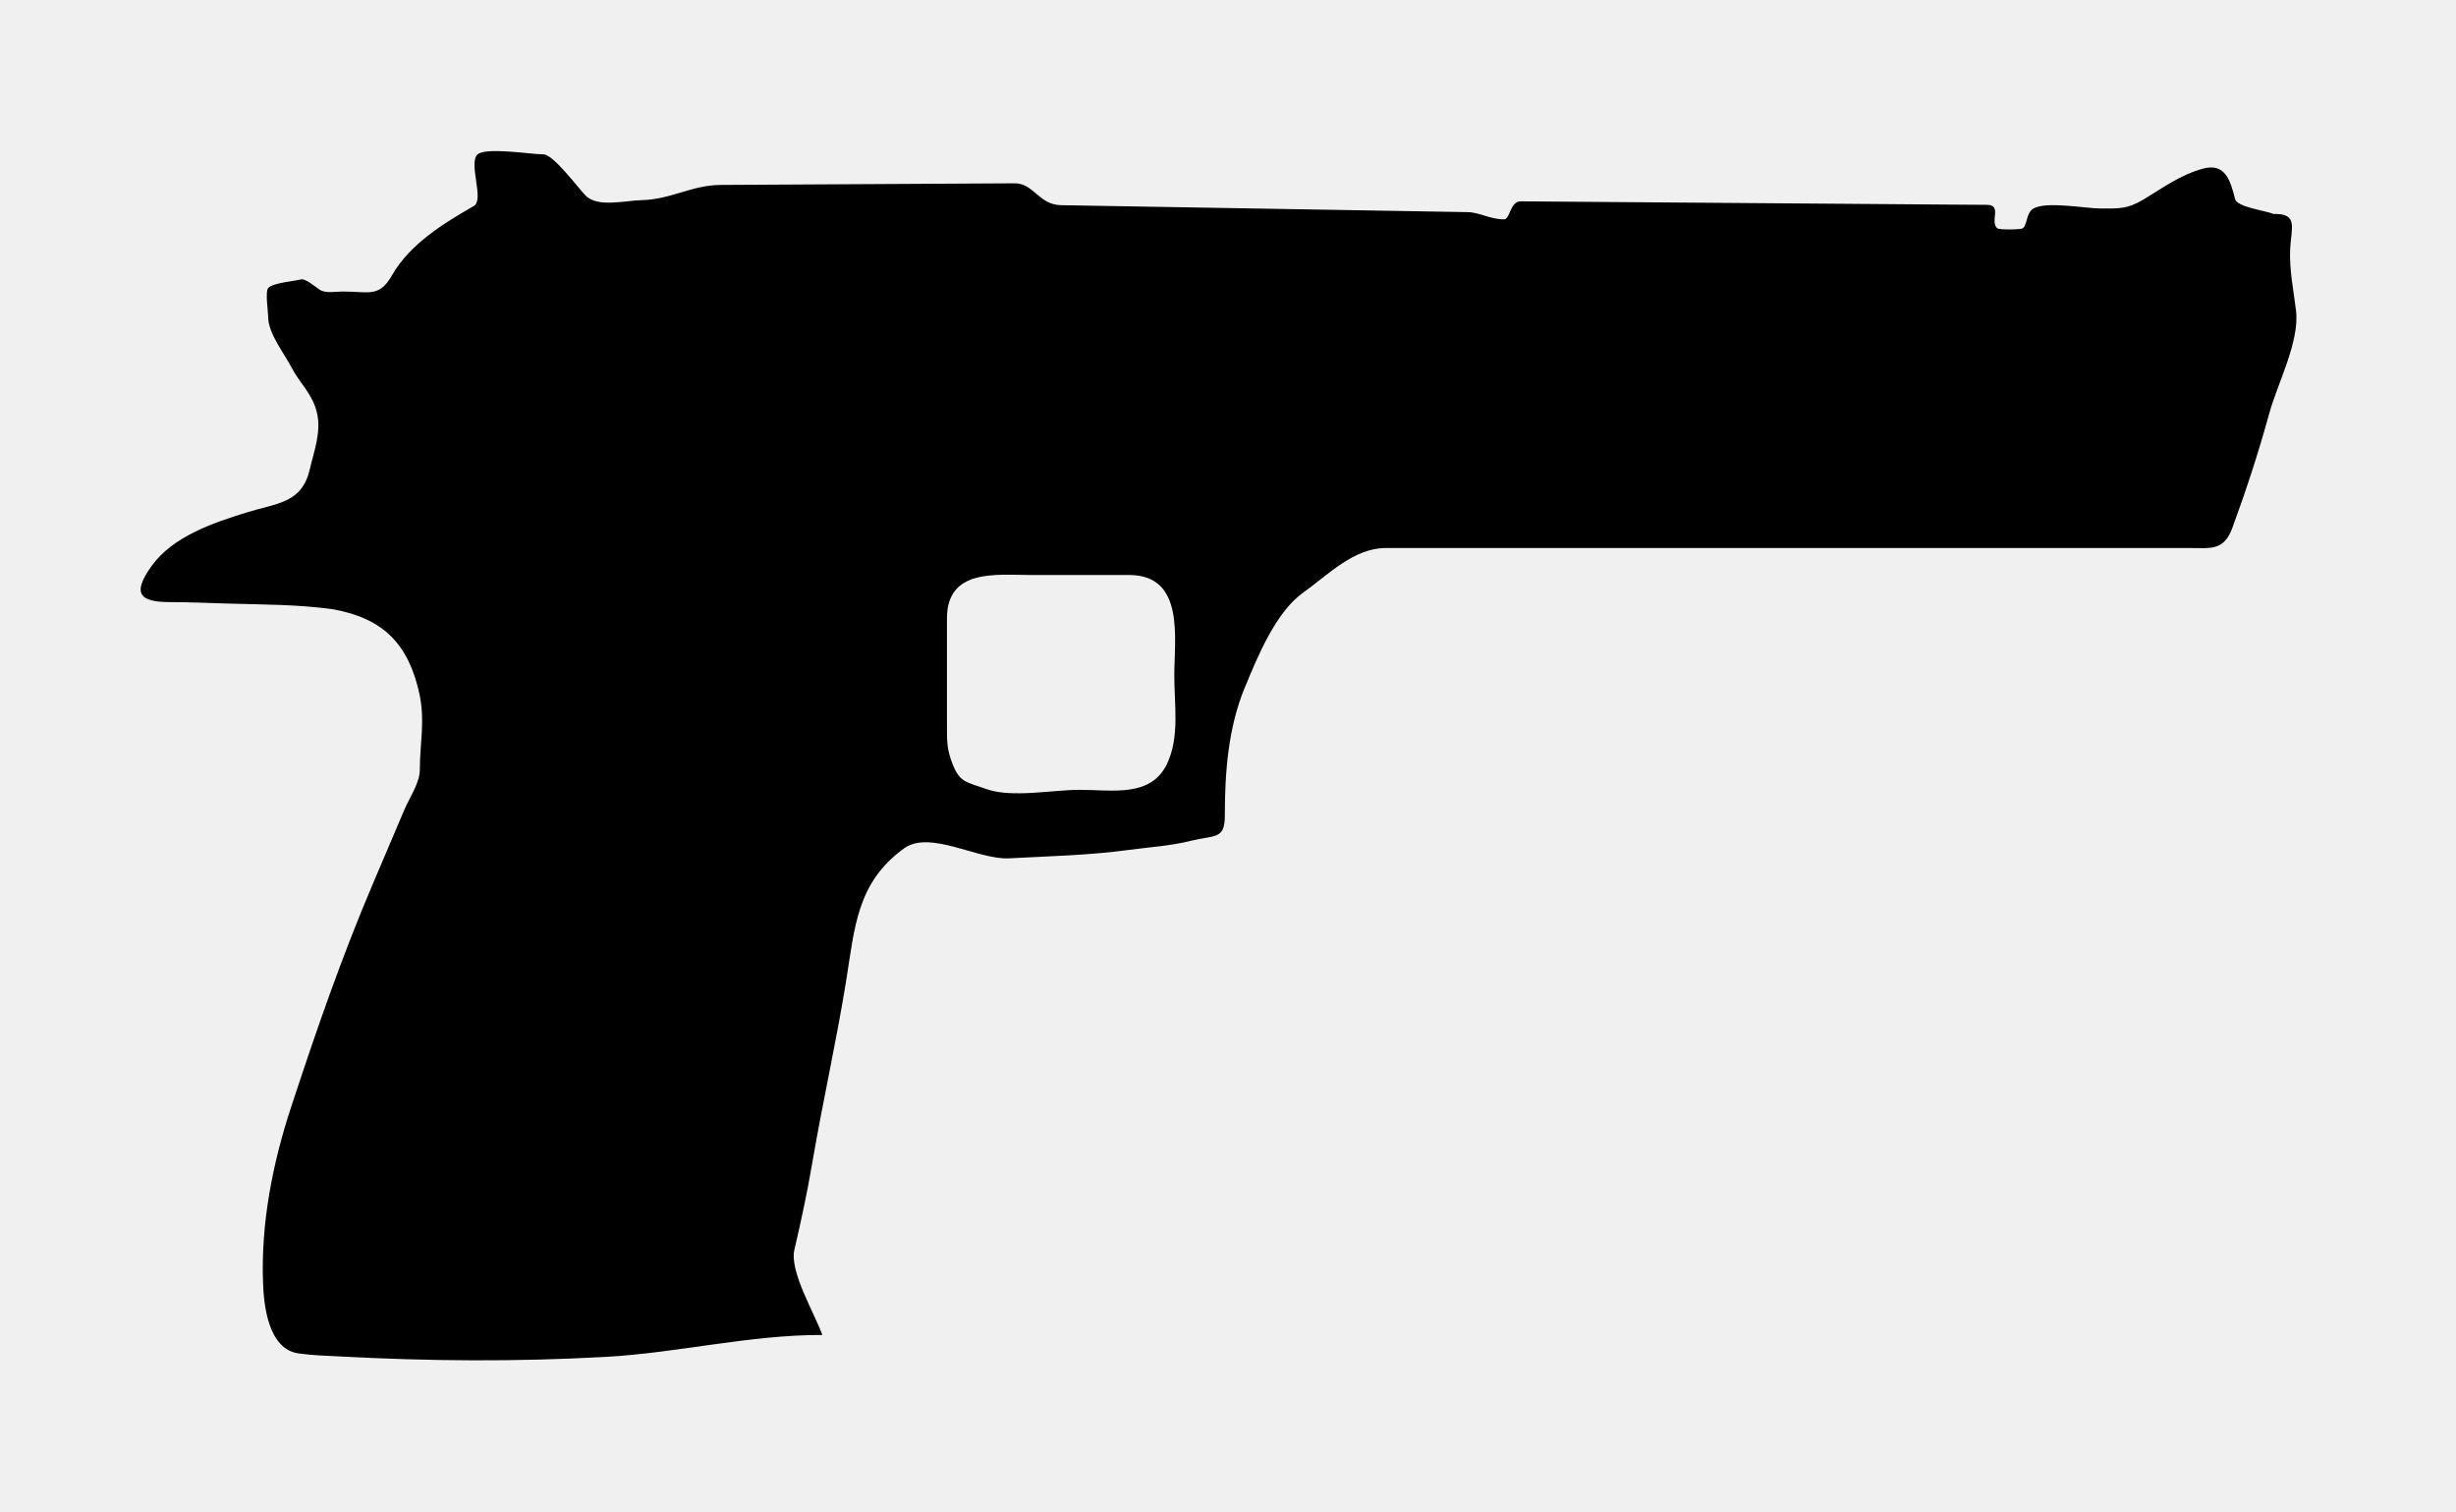
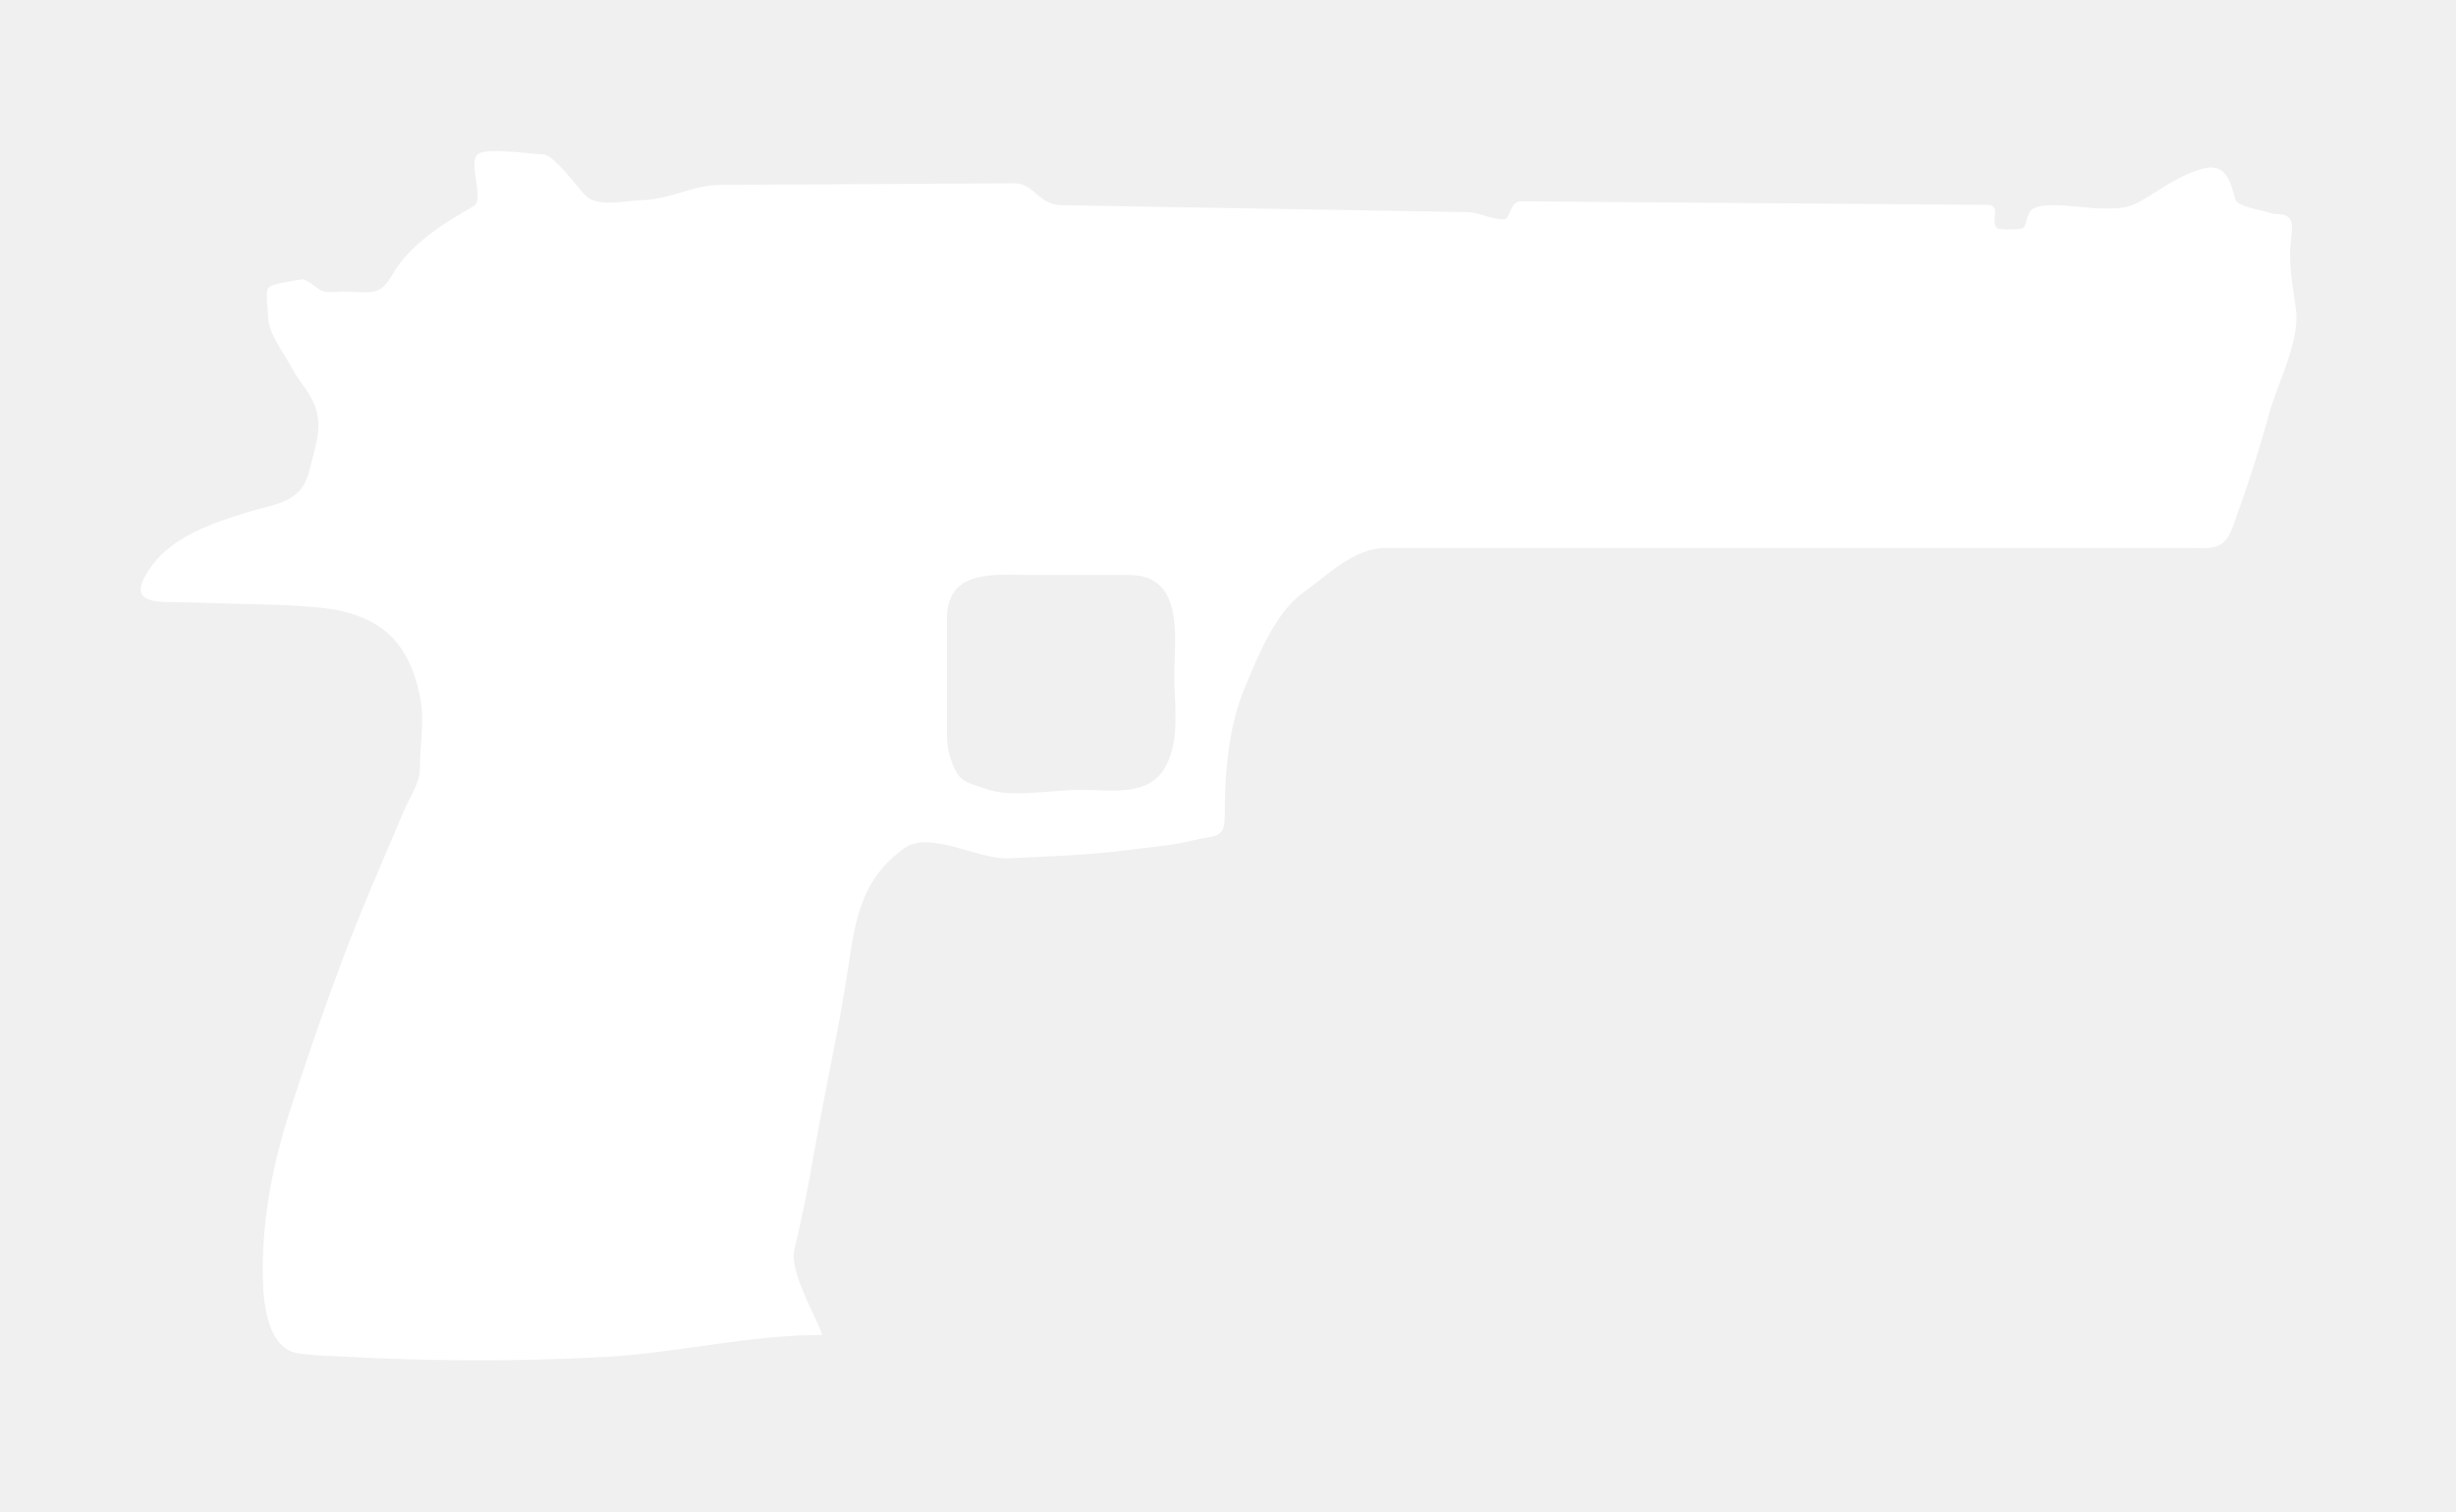
- <svg xmlns="http://www.w3.org/2000/svg" version="1.1" x="0px" y="0px" width="65px" height="40px" viewBox="0.276 0 65 40" enable-background="new 0.276 0 65 40" xml:space="preserve">
+ <svg xmlns="http://www.w3.org/2000/svg" version="1.1" fill="#fff" x="0px" y="0px" width="65px" height="40px" viewBox="0.276 0 65 40" enable-background="new 0.276 0 65 40" xml:space="preserve">
  <defs>
</defs>
  <path d="M61.042,8.221c-0.064-0.532-0.178-1.074-0.156-1.611c0.023-0.569,0.234-0.968-0.439-0.947  c-0.207-0.091-0.965-0.178-1.018-0.396c-0.127-0.507-0.268-0.962-0.852-0.803c-0.602,0.165-1.047,0.501-1.57,0.815  c-0.426,0.254-0.639,0.239-1.131,0.239c-0.406,0-1.428-0.199-1.783,0c-0.197,0.111-0.162,0.453-0.287,0.525  c-0.059,0.036-0.619,0.042-0.668,0c-0.209-0.178,0.137-0.619-0.275-0.622c-0.346-0.003-0.691-0.005-1.035-0.007  c-2.875-0.022-5.75-0.043-8.625-0.065c-0.893-0.007-1.785-0.014-2.678-0.021c-0.287-0.002-0.279,0.477-0.445,0.477  c-0.361,0-0.654-0.187-0.957-0.191c-2.439-0.042-4.877-0.084-7.316-0.125c-1.15-0.02-2.299-0.04-3.449-0.059  c-0.588-0.01-0.729-0.581-1.223-0.579c-2.596,0.015-5.189,0.029-7.785,0.043c-0.777,0.005-1.305,0.385-2.098,0.403  c-0.426,0.009-1.154,0.202-1.473-0.117c-0.197-0.196-0.855-1.095-1.121-1.095c-0.32,0-1.52-0.196-1.742,0  c-0.254,0.224,0.186,1.204-0.1,1.367c-0.791,0.453-1.691,1.005-2.162,1.828c-0.342,0.6-0.6,0.435-1.311,0.435  c-0.186,0-0.449,0.057-0.609-0.05C8.636,7.603,8.36,7.362,8.243,7.394C8.056,7.443,7.499,7.483,7.374,7.623  c-0.084,0.094,0,0.633,0,0.765c0,0.439,0.422,0.958,0.619,1.34c0.223,0.427,0.553,0.693,0.67,1.191  c0.121,0.506-0.072,1.003-0.186,1.492c-0.209,0.909-0.855,0.898-1.67,1.15c-0.873,0.269-1.945,0.63-2.506,1.401  c-0.551,0.756-0.322,0.972,0.477,0.972c0.498,0,1,0.024,1.5,0.038c0.926,0.027,1.898,0.022,2.816,0.153  c1.33,0.241,1.992,0.92,2.281,2.231c0.156,0.714,0.012,1.318,0.012,2.018c0,0.339-0.279,0.75-0.408,1.053  c-0.279,0.657-0.559,1.313-0.838,1.97c-0.826,1.94-1.506,3.908-2.164,5.912c-0.488,1.488-0.797,3.063-0.74,4.637  c0.021,0.597,0.137,1.757,0.939,1.871c0.367,0.053,0.734,0.061,1.104,0.081c2.383,0.126,4.629,0.142,7.012,0.012  c1.912-0.105,3.84-0.588,5.748-0.581c-0.201-0.564-0.875-1.679-0.74-2.256c0.178-0.762,0.34-1.512,0.471-2.284  c0.273-1.602,0.633-3.193,0.893-4.797c0.234-1.44,0.279-2.63,1.541-3.542c0.68-0.491,1.967,0.309,2.775,0.265  c1.055-0.057,2.113-0.079,3.16-0.221c0.547-0.074,1.115-0.108,1.65-0.242c0.639-0.16,0.902-0.022,0.902-0.671  c0-1.135,0.088-2.317,0.525-3.377c0.33-0.797,0.816-2,1.547-2.52c0.65-0.461,1.334-1.181,2.186-1.181c1.736,0,3.473,0,5.207,0  c5.367,0,10.73,0,16.096,0c0.518,0,0.877,0.079,1.1-0.523c0.365-0.992,0.695-2,0.975-3.019C60.546,10.155,61.142,9.045,61.042,8.221  z M31.165,20.209c-0.426,0.904-1.453,0.693-2.316,0.693c-0.697,0-1.795,0.218-2.459-0.017c-0.59-0.207-0.734-0.18-0.939-0.762  c-0.113-0.317-0.113-0.526-0.113-0.865c0-0.964,0-1.928,0-2.892c0-1.327,1.307-1.149,2.232-1.149c0.863,0,1.727,0,2.59,0  c1.479,0,1.195,1.681,1.195,2.656C31.354,18.657,31.501,19.494,31.165,20.209z" />
  <rect id="sliceCopy_x5F_32_1_" x="65.053" fill="none" width="56.167" height="40" />
  <rect id="sliceCopy_x5F_31_1_" fill="none" width="65.054" height="40" />
</svg>
